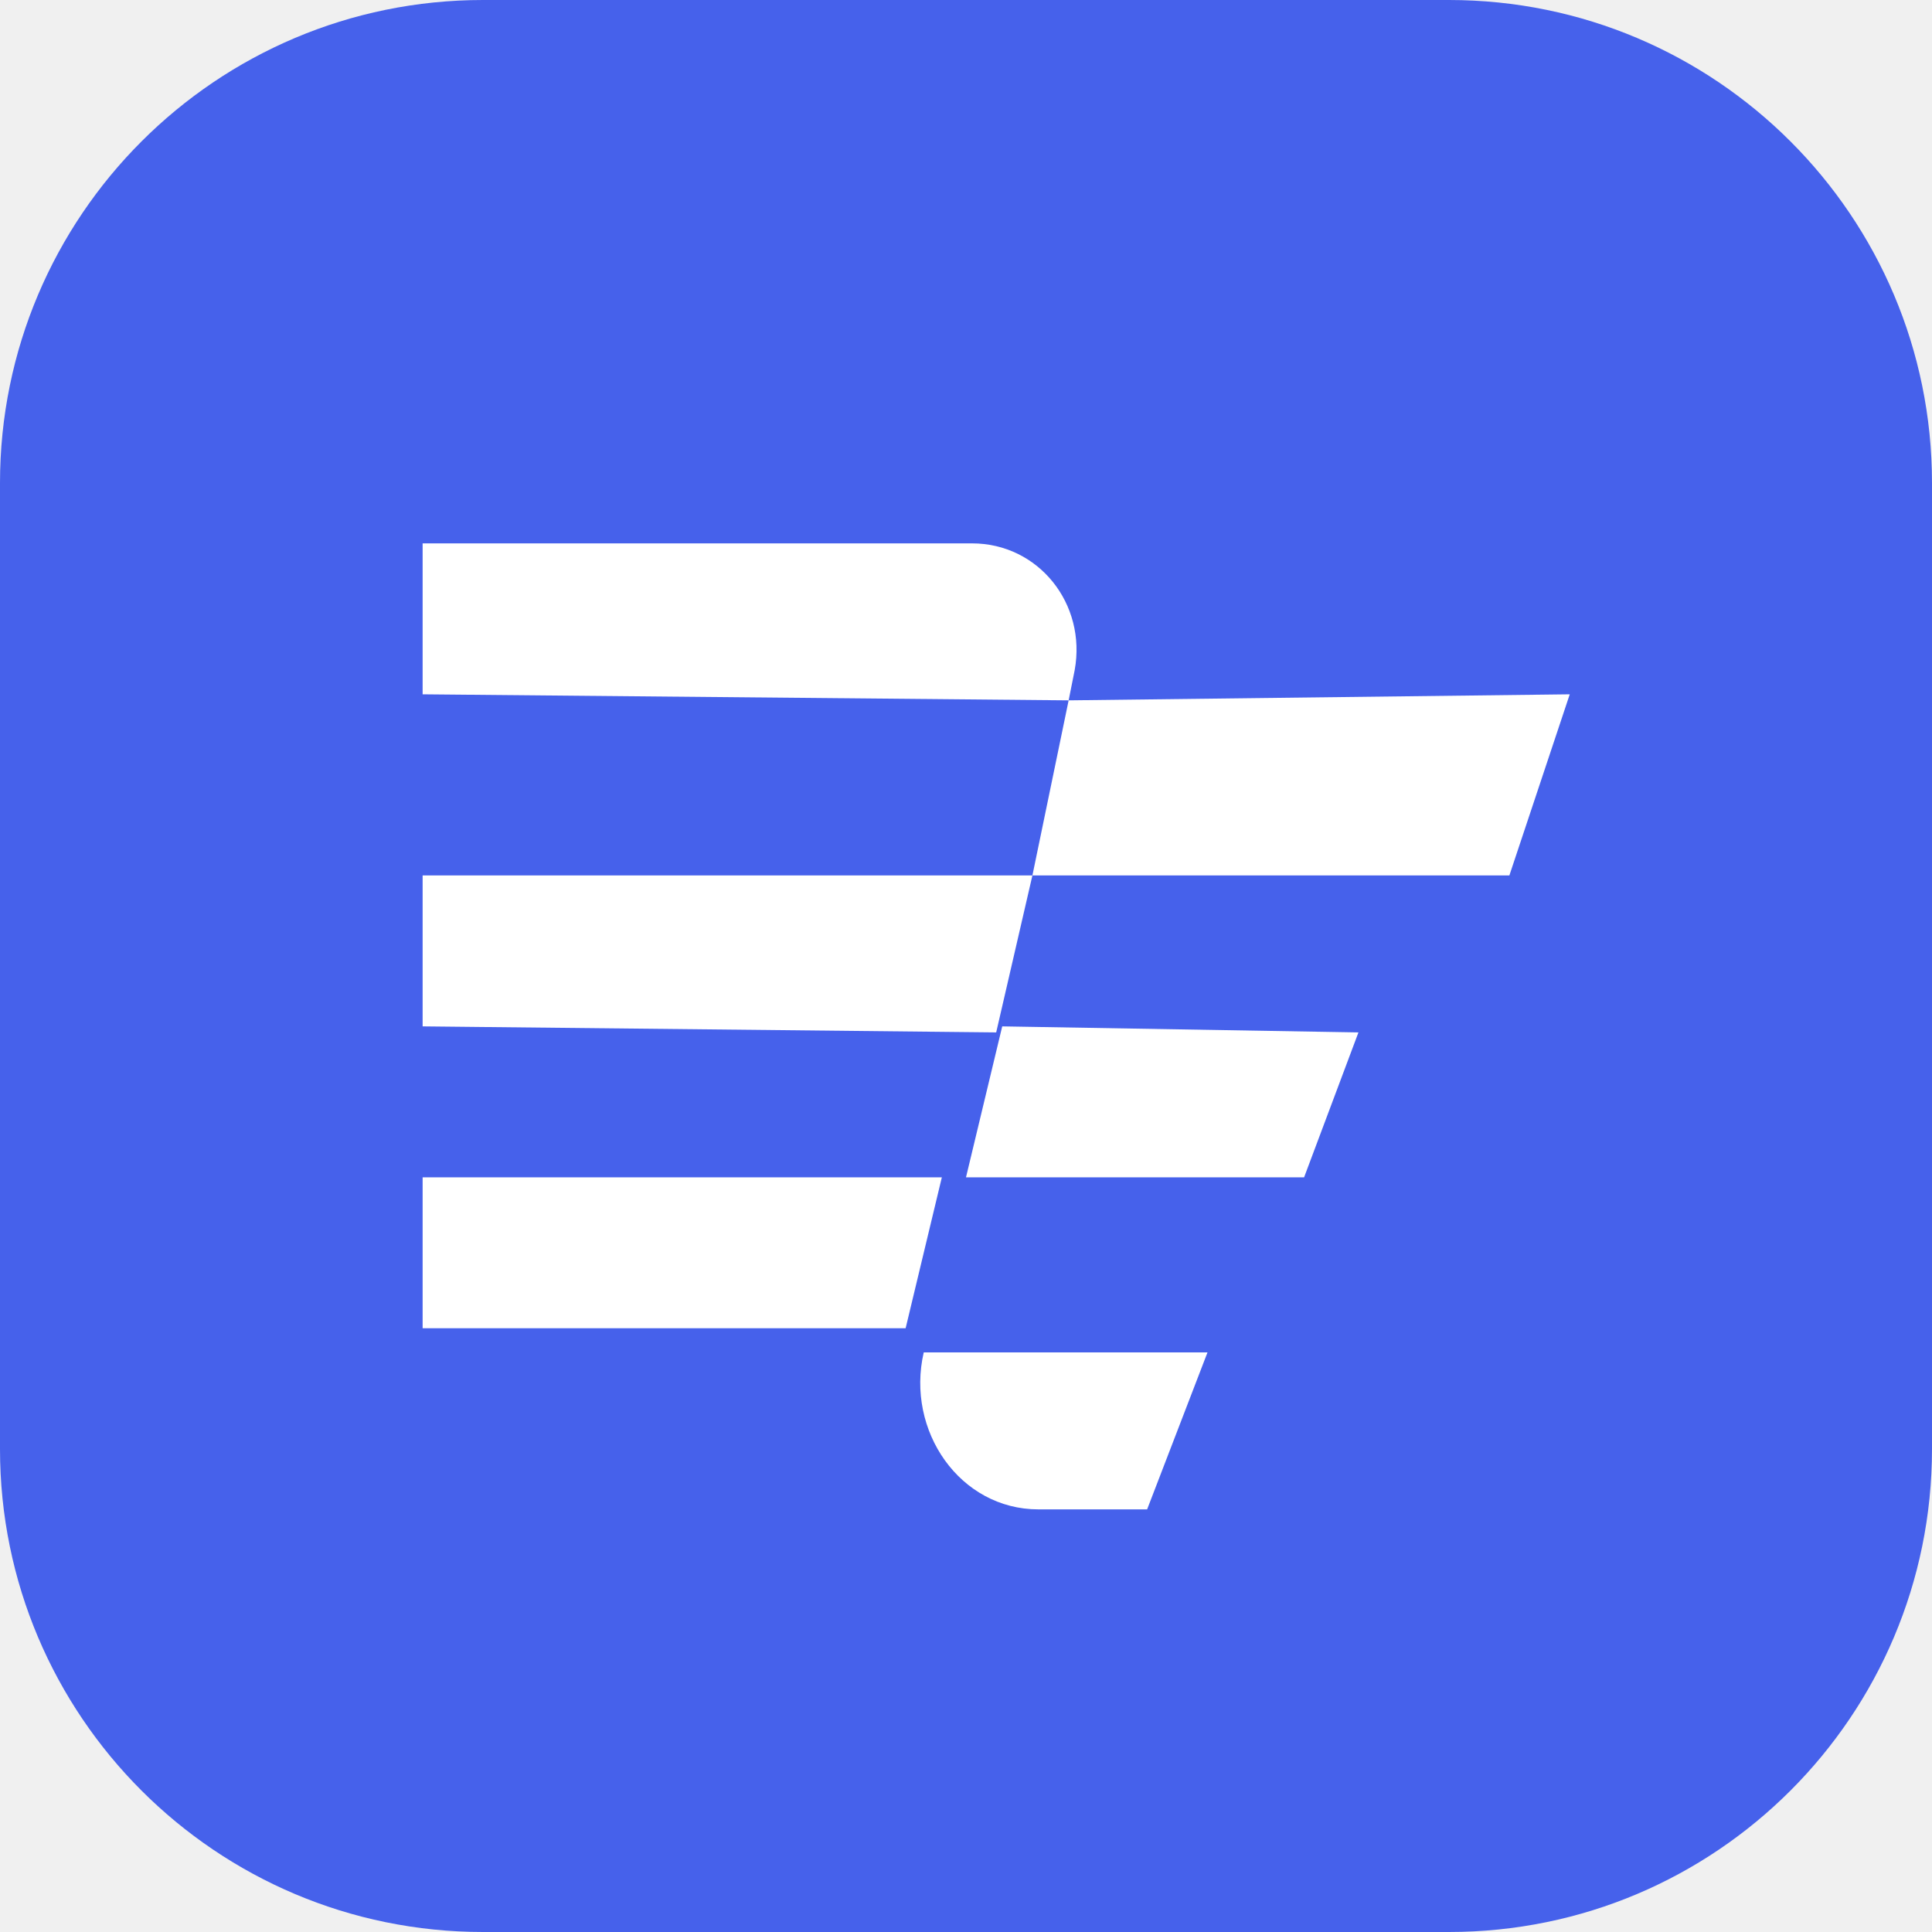
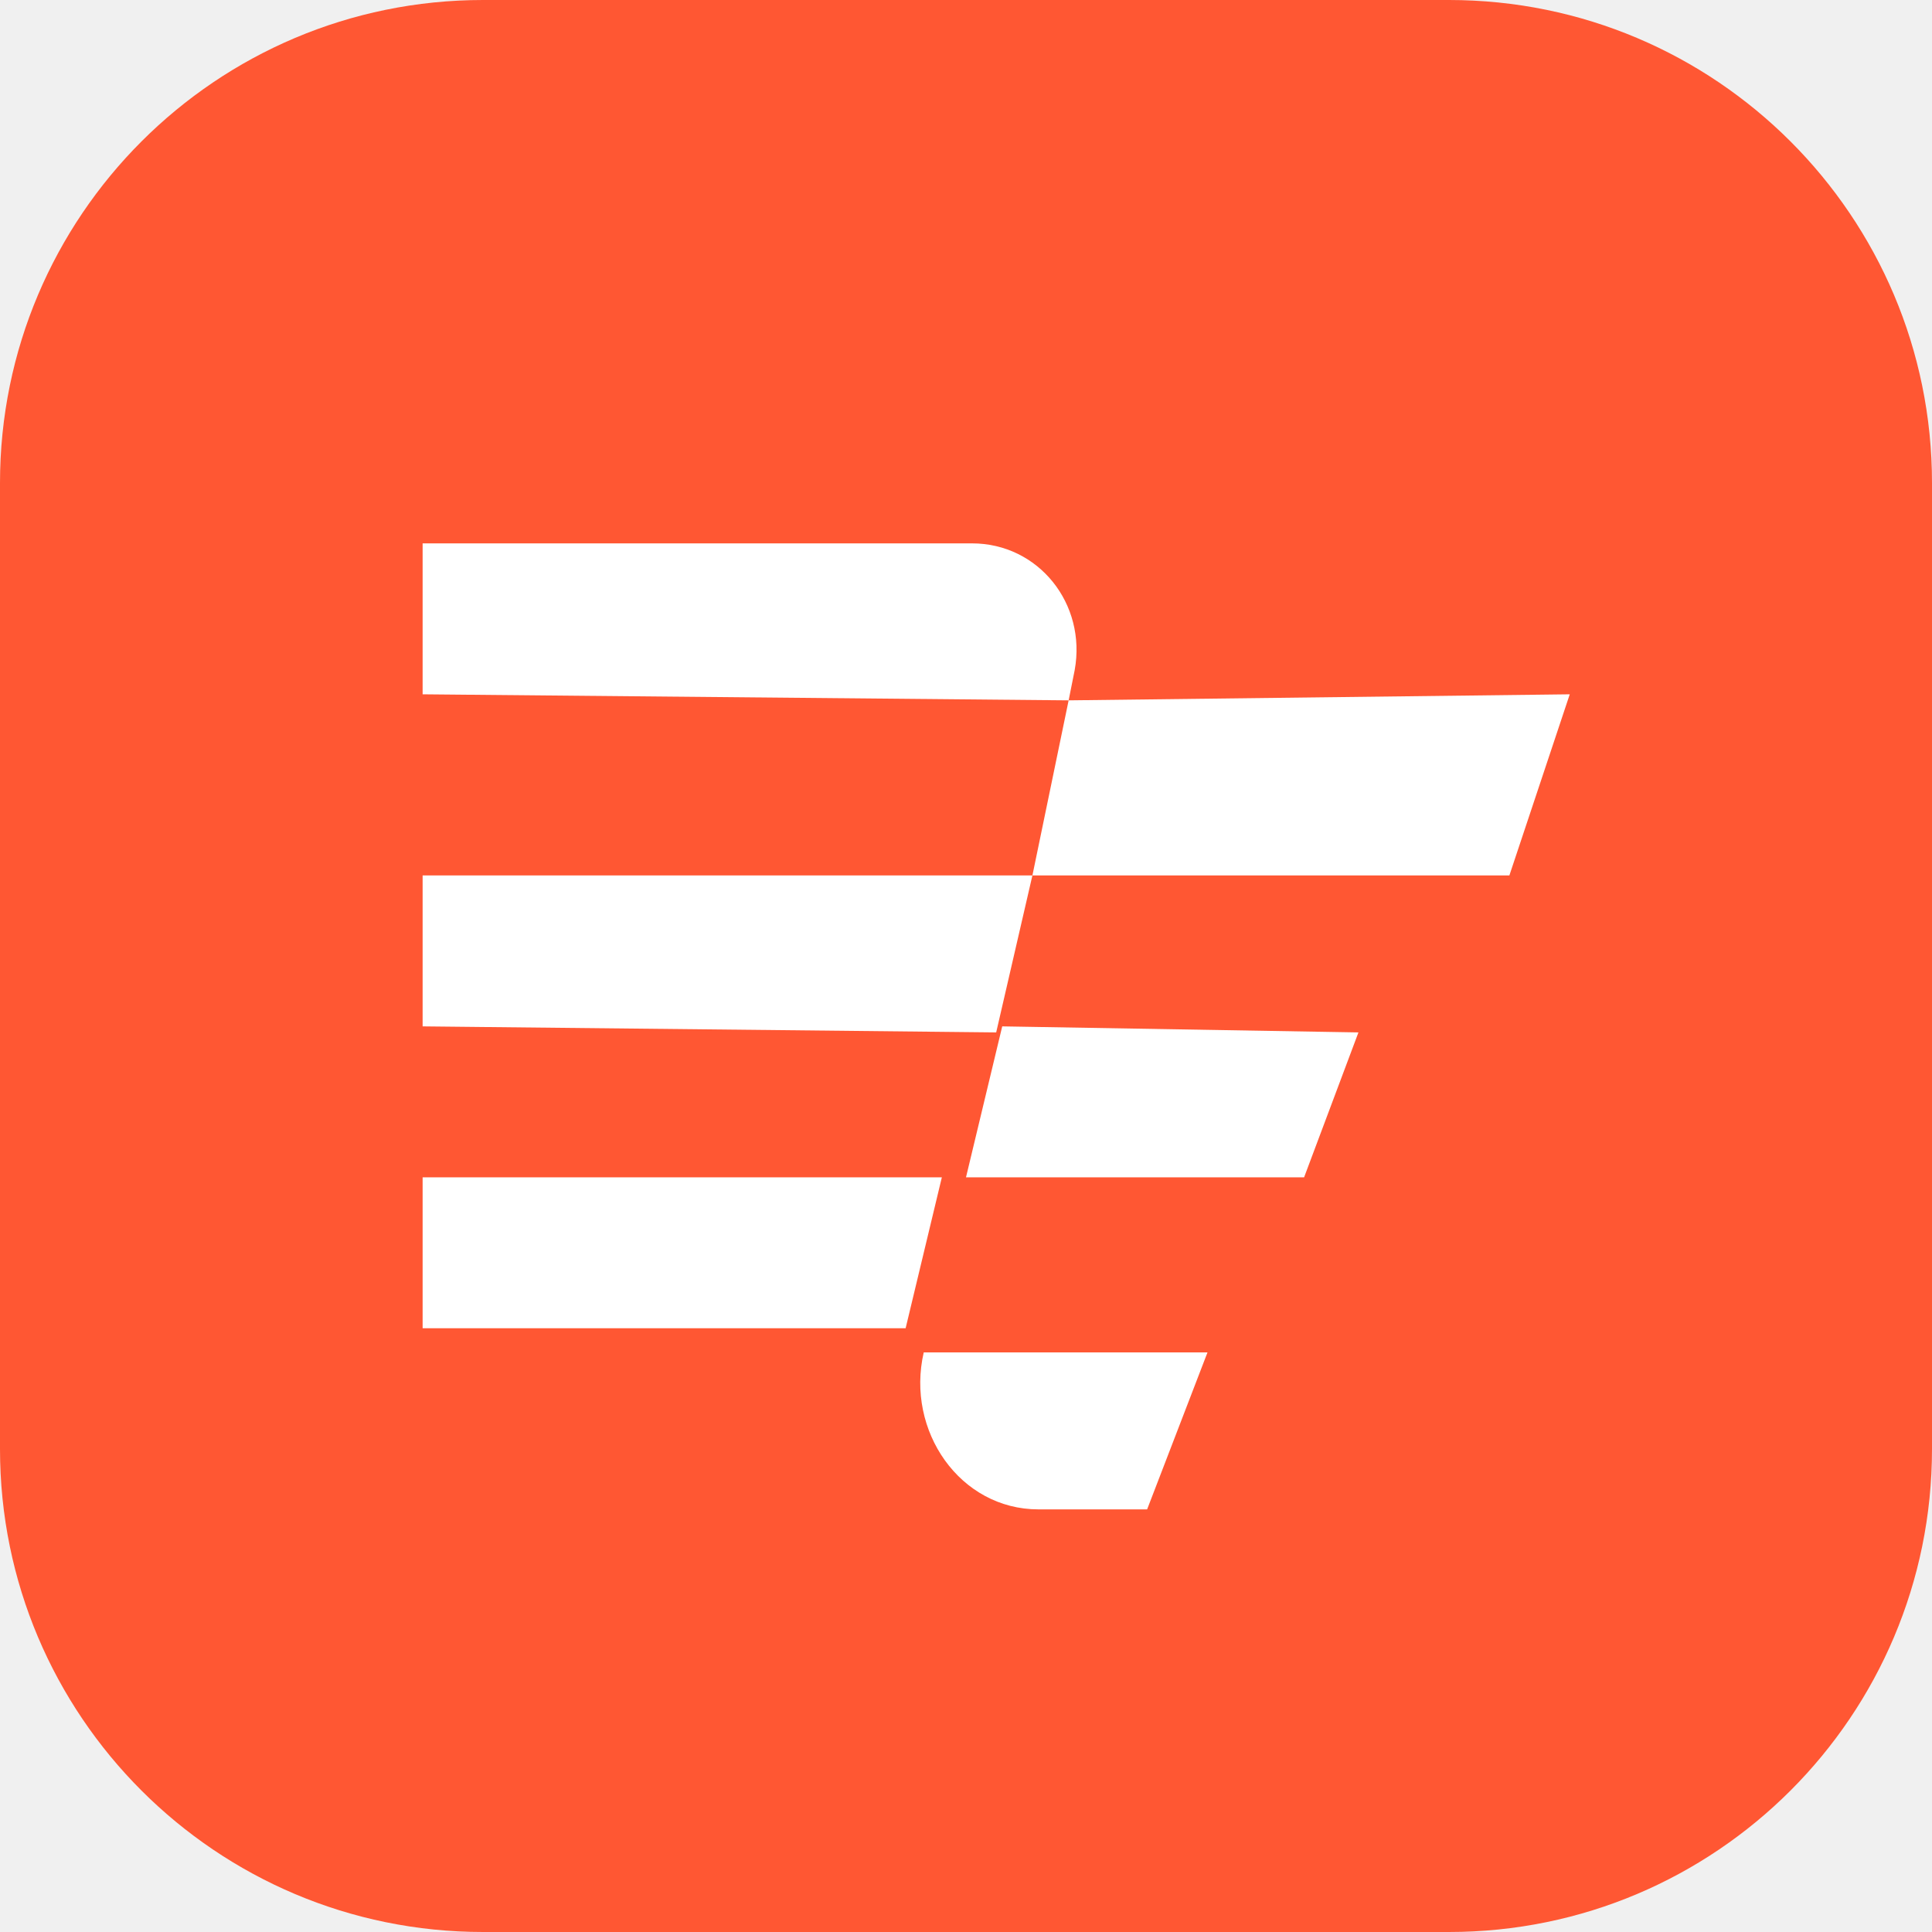
<svg xmlns="http://www.w3.org/2000/svg" width="32" height="32" viewBox="0 0 32 32" fill="none">
-   <rect width="32" height="32" rx="8" fill="#4661EB" />
+   <rect width="32" height="32" rx="8" fill="#FF5733" />
  <path fill-rule="evenodd" clip-rule="evenodd" d="M7 14.5V17L16.5 17.1L17.1 14.5H7ZM7 9V11.5L17.7 11.6L17.8 11.1C18 10 17.2 9 16.1 9H7ZM16 19.5L16.6 17L22.5 17.1L21.6 19.5H16ZM17.1 14.5L17.7 11.6L26 11.5L25 14.5H17.1ZM7 19.5V22H15L15.6 19.5H7ZM19 25H17.2C15.9 25 15 23.7 15.3 22.4H20L19 25Z" fill="white" />
</svg>
